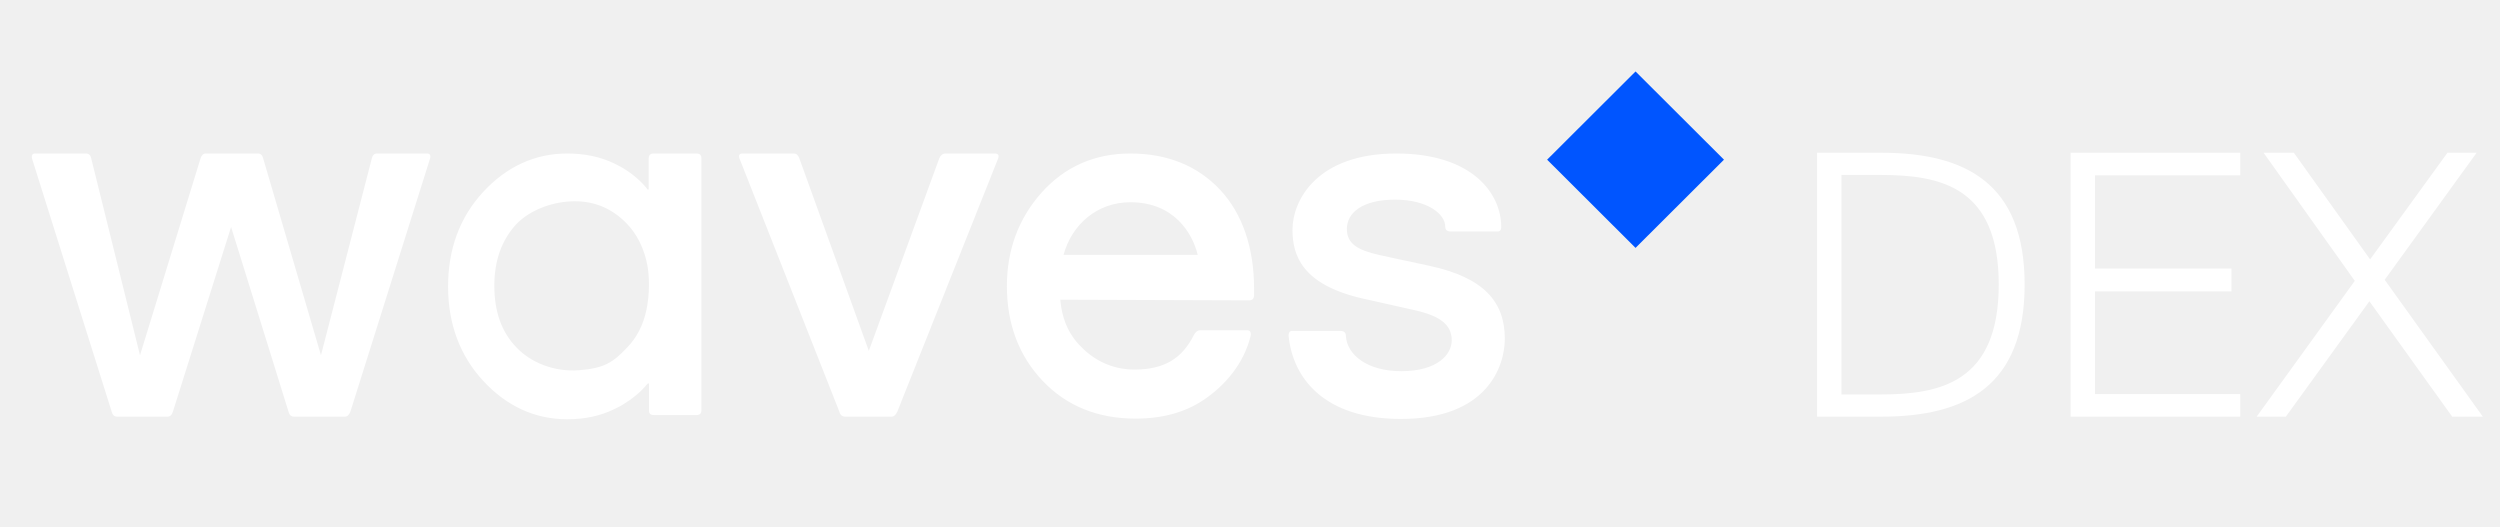
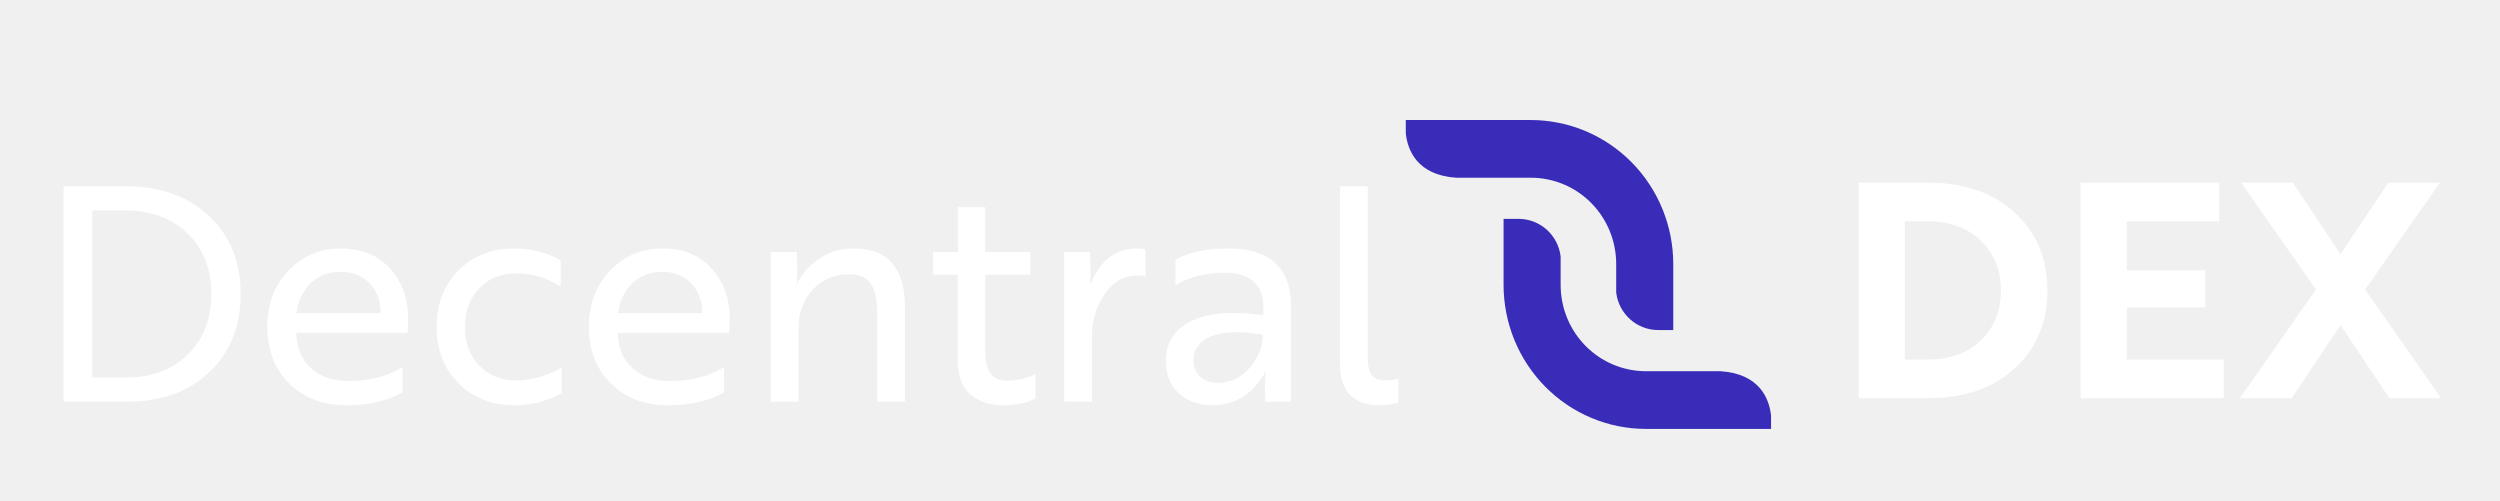
- <svg xmlns="http://www.w3.org/2000/svg" width="152" height="32" viewBox="0 0 152 32">
-   <g fill="none" fill-rule="evenodd">
-     <path fill="none" d="M0 0h152v32H0z" />
-     <path fill="#FFF" fill-rule="nonzero" d="M114.38 9.287c5.124 0 8.718 1.859 8.718 8.012 0 6.175-3.594 8.034-8.718 8.034h-3.903V9.287h3.903zm-.044 1.35h-2.373v13.346h2.373c3.66 0 7.187-.752 7.187-6.684s-3.527-6.662-7.187-6.662zm11.556-1.35h10.315v1.372h-8.829v5.666h8.296v1.394h-8.296v6.242h8.829v1.372h-10.315V9.287zm17.28 7.79l-5.546-7.79h1.841l4.636 6.485 4.702-6.485h1.775l-5.59 7.724 5.967 8.322h-1.863l-5.035-7.016-5.08 7.016h-1.774l5.966-8.255z" />
-     <path fill="none" d="M1.672 4.267h103.155V25.6H1.672z" />
-     <path fill="#05F" d="M104.818 9.708l-5.377 5.364-5.376-5.364 5.376-5.363z" />
-     <path fill="#FFF" fill-rule="nonzero" d="M86.939 16.168c-3.267-.711-1.703-.356-3.109-.672-1.287-.296-1.94-.671-1.94-1.58 0-.968.93-1.778 2.93-1.778 1.96 0 3.05.87 3.05 1.64 0 .197.111.296.336.296h2.851c.145 0 .218-.092.218-.276 0-2.035-1.762-4.465-6.376-4.465-4.81 0-6.316 2.825-6.316 4.642 0 1.521.555 3.319 4.237 4.168l3.168.711c1.604.356 2.277.909 2.277 1.837 0 .85-.851 1.877-3.069 1.877-2.059 0-3.306-.988-3.366-2.153 0-.198-.118-.296-.356-.296h-2.91c-.058 0-.218 0-.218.296.257 2.607 2.198 5.057 6.83 5.057 5.247 0 6.317-3.2 6.317-4.88 0-2.251-1.287-3.713-4.554-4.424zM75.95 18.262c.18 0 .28-.092.297-.276v-.455c0-2.43-.693-4.524-2.06-5.985-1.365-1.462-3.207-2.213-5.464-2.213-2.178 0-4 .81-5.405 2.39-1.406 1.58-2.099 3.497-2.099 5.67 0 2.31.733 4.247 2.178 5.767 1.446 1.521 3.346 2.292 5.643 2.292 1.663 0 3.089-.395 4.237-1.205 1.148-.79 2.356-2.094 2.772-3.872.013-.197-.06-.296-.218-.296h-2.85c-.162 0-.294.099-.397.296-.713 1.423-1.802 2.094-3.603 2.094-1.169 0-2.218-.415-3.09-1.225-.83-.77-1.306-1.698-1.425-3.022l11.484.04zm-11.286-2.766c.495-1.837 2.04-3.2 4.06-3.2 2.672 0 3.78 1.897 4.098 3.2h-8.158zM60.496 9.333h-3.049c-.141.012-.253.107-.336.285l-4.287 11.715-4.227-11.715c-.069-.19-.18-.285-.337-.285h-3.108c-.189 0-.255.095-.198.285l6.078 15.41c.054.204.173.305.357.305H54.2c.145 0 .264-.101.357-.304l6.137-15.411c.057-.184-.01-.279-.198-.285zM39.44 9.65v1.817c0 .079-.052.07-.06.059-.396-.514-.93-.968-1.564-1.343a9.606 9.606 0 0 0-.455-.237c-.851-.415-1.822-.613-2.871-.613-1.96 0-3.683.79-5.108 2.331-1.426 1.54-2.139 3.477-2.139 5.748 0 2.272.713 4.208 2.139 5.748 1.425 1.541 3.148 2.331 5.108 2.331 1.05 0 2-.197 2.851-.612.158-.079.337-.158.495-.257.614-.375 1.129-.79 1.525-1.284.02-.02.086-.054.099 0v1.6c-.014.198.085.297.297.297h2.593c.198 0 .297-.1.297-.297V9.63c0-.198-.099-.297-.297-.297h-2.613c-.198 0-.297.106-.297.316zm-1.307 11.476c-.871.928-1.42 1.265-2.92 1.383-1.501.118-2.94-.455-3.831-1.403-.891-.928-1.327-2.173-1.327-3.733 0-1.54.455-2.785 1.327-3.733.89-.929 2.316-1.403 3.563-1.403 1.248 0 2.297.454 3.188 1.383.574.612.95 1.343 1.168 2.232.218.889.198 2.074 0 3.002-.198.929-.594 1.68-1.168 2.272zM25.956 9.333h-3.029c-.167 0-.272.095-.317.285L19.515 21.6 15.997 9.618c-.05-.19-.155-.285-.317-.285h-3.167c-.146 0-.252.095-.317.285L8.512 21.6 5.543 9.618c-.04-.19-.145-.285-.317-.285H2.138c-.162 0-.228.095-.198.285l4.85 15.41c.048.204.16.305.337.305h3.05c.16 0 .272-.101.336-.304L14.05 13.8l3.492 11.228c.047.203.16.304.336.304h3.089c.146 0 .258-.101.337-.304l4.85-15.411c.043-.19-.023-.285-.198-.285z" />
+ <svg xmlns="http://www.w3.org/2000/svg" xmlns:xlink="http://www.w3.org/1999/xlink" width="450pt" height="90pt" viewBox="0 0 450 90" version="1.2">
+   <defs>
+     <g>
+       <symbol overflow="visible" id="glyph0-0">
+         <path style="stroke:none;" d="M 14.812 -28.328 L 12.281 -25.797 L 18.578 -19.5 L 12.219 -13.031 L 14.75 -10.5 L 21.172 -16.859 L 27.516 -10.5 L 30.047 -13.031 L 23.703 -19.5 L 30 -25.797 L 27.469 -28.328 L 21.172 -21.969 Z M 5.391 0 L 5.391 -38.781 L 36.891 -38.781 L 36.891 0 Z M 5.391 0 " />
+       </symbol>
+       <symbol overflow="visible" id="glyph0-1">
+         <path style="stroke:none;" d="M 16.484 0 L 5.109 0 L 5.109 -38.781 L 16.266 -38.781 C 22.473 -38.781 27.477 -37 31.281 -33.438 C 35.094 -29.883 37 -25.203 37 -19.391 C 37 -13.578 35.125 -8.891 31.375 -5.328 C 27.625 -1.773 22.66 0 16.484 0 Z M 16.219 -34.422 L 10.281 -34.422 L 10.281 -4.359 L 16.422 -4.359 C 20.984 -4.359 24.672 -5.738 27.484 -8.5 C 30.305 -11.27 31.719 -14.898 31.719 -19.391 C 31.719 -23.879 30.301 -27.504 27.469 -30.266 C 24.633 -33.035 20.883 -34.422 16.219 -34.422 Z M 16.219 -34.422 " />
+       </symbol>
+       <symbol overflow="visible" id="glyph0-2">
+         <path style="stroke:none;" d="M 15.828 -27.578 C 19.641 -27.578 22.617 -26.363 24.766 -23.938 C 26.922 -21.52 28 -18.551 28 -15.031 C 28 -14.633 27.984 -14.129 27.953 -13.516 C 27.922 -12.91 27.906 -12.535 27.906 -12.391 L 7.859 -12.391 L 7.859 -12.328 C 7.93 -9.672 8.812 -7.57 10.5 -6.031 C 12.188 -4.488 14.43 -3.719 17.234 -3.719 C 21.109 -3.719 24.359 -4.562 26.984 -6.25 L 26.984 -1.672 C 24.254 -0.129 20.895 0.641 16.906 0.641 C 12.676 0.641 9.238 -0.664 6.594 -3.281 C 3.957 -5.906 2.641 -9.301 2.641 -13.469 C 2.641 -17.52 3.906 -20.883 6.438 -23.562 C 8.969 -26.238 12.098 -27.578 15.828 -27.578 Z M 23.047 -15.938 C 23.086 -17.988 22.461 -19.738 21.172 -21.188 C 19.879 -22.645 18.082 -23.375 15.781 -23.375 C 13.594 -23.375 11.785 -22.656 10.359 -21.219 C 8.941 -19.781 8.129 -18.02 7.922 -15.938 Z M 23.047 -15.938 " />
+       </symbol>
+       <symbol overflow="visible" id="glyph0-3">
+         <path style="stroke:none;" d="M 10.328 -20.406 C 8.609 -18.613 7.75 -16.297 7.75 -13.453 C 7.75 -10.617 8.602 -8.305 10.312 -6.516 C 12.02 -4.723 14.238 -3.828 16.969 -3.828 C 19.844 -3.828 22.57 -4.613 25.156 -6.188 L 25.156 -1.516 C 22.457 -0.078 19.641 0.641 16.703 0.641 C 12.566 0.641 9.188 -0.688 6.562 -3.344 C 3.945 -6 2.641 -9.375 2.641 -13.469 C 2.641 -17.562 3.945 -20.938 6.562 -23.594 C 9.188 -26.25 12.566 -27.578 16.703 -27.578 C 19.609 -27.578 22.367 -26.875 24.984 -25.469 L 24.984 -20.734 C 22.473 -22.316 19.801 -23.109 16.969 -23.109 C 14.27 -23.109 12.055 -22.207 10.328 -20.406 Z M 10.328 -20.406 " />
+       </symbol>
+       <symbol overflow="visible" id="glyph0-4">
+         <path style="stroke:none;" d="M 4.906 -26.938 L 9.594 -26.938 L 9.688 -23.156 C 9.688 -22.082 9.617 -21.398 9.484 -21.109 L 9.594 -21.109 C 10.238 -22.648 11.473 -24.113 13.297 -25.5 C 15.129 -26.883 17.32 -27.578 19.875 -27.578 C 26.008 -27.578 29.078 -24.02 29.078 -16.906 L 29.078 0 L 24.078 0 L 24.078 -15.891 C 24.078 -16.93 24.016 -17.828 23.891 -18.578 C 23.766 -19.336 23.531 -20.07 23.188 -20.781 C 22.844 -21.5 22.32 -22.035 21.625 -22.391 C 20.926 -22.754 20.035 -22.938 18.953 -22.938 C 16.336 -22.938 14.176 -22.008 12.469 -20.156 C 10.758 -18.312 9.906 -16.008 9.906 -13.25 L 9.906 0 L 4.906 0 Z M 4.906 -26.938 " />
+       </symbol>
+       <symbol overflow="visible" id="glyph0-5">
+         <path style="stroke:none;" d="M 0.969 -26.938 L 5.438 -26.938 L 5.438 -35.016 L 10.344 -35.016 L 10.344 -26.938 L 18.469 -26.938 L 18.469 -22.844 L 10.344 -22.844 L 10.344 -8.891 C 10.344 -5.473 11.672 -3.766 14.328 -3.766 C 16.016 -3.766 17.703 -4.16 19.391 -4.953 L 19.391 -0.594 C 17.879 0.227 15.867 0.641 13.359 0.641 C 11.129 0.641 9.242 -0.004 7.703 -1.297 C 6.16 -2.586 5.391 -4.613 5.391 -7.375 L 5.391 -22.844 L 0.969 -22.844 Z M 0.969 -26.938 " />
+       </symbol>
+       <symbol overflow="visible" id="glyph0-6">
+         <path style="stroke:none;" d="M 4.531 0 L 4.531 -26.938 L 9.203 -26.938 L 9.266 -23.156 C 9.266 -22.875 9.254 -22.57 9.234 -22.25 C 9.211 -21.926 9.203 -21.672 9.203 -21.484 C 9.203 -21.305 9.203 -21.203 9.203 -21.172 L 9.266 -21.172 C 11.023 -25.441 13.789 -27.578 17.562 -27.578 C 18.207 -27.578 18.742 -27.523 19.172 -27.422 L 19.172 -22.562 C 18.742 -22.676 18.281 -22.734 17.781 -22.734 C 15.301 -22.734 13.305 -21.609 11.797 -19.359 C 10.285 -17.117 9.531 -14.578 9.531 -11.734 L 9.531 0 Z M 4.531 0 " />
+       </symbol>
+       <symbol overflow="visible" id="glyph0-7">
+         <path style="stroke:none;" d="M 4.094 -20.953 L 4.094 -25.578 C 6.57 -26.91 9.734 -27.578 13.578 -27.578 C 21.117 -27.578 24.891 -24.113 24.891 -17.188 L 24.891 0 L 20.25 0 L 20.203 -3.172 L 20.359 -5.328 L 20.25 -5.328 C 20.102 -5.004 19.844 -4.57 19.469 -4.031 C 19.094 -3.5 18.523 -2.848 17.766 -2.078 C 17.016 -1.305 16.031 -0.66 14.812 -0.141 C 13.594 0.379 12.281 0.641 10.875 0.641 C 8.363 0.641 6.316 -0.066 4.734 -1.484 C 3.16 -2.898 2.375 -4.828 2.375 -7.266 C 2.375 -10.609 3.906 -13.023 6.969 -14.516 C 10.039 -16.004 14.359 -16.352 19.922 -15.562 L 19.922 -16.906 C 19.922 -21.113 17.57 -23.219 12.875 -23.219 C 9.531 -23.219 6.602 -22.461 4.094 -20.953 Z M 11.734 -3.391 C 13.961 -3.391 15.863 -4.285 17.438 -6.078 C 19.02 -7.879 19.812 -9.875 19.812 -12.062 C 15.656 -12.75 12.535 -12.641 10.453 -11.734 C 8.367 -10.836 7.328 -9.406 7.328 -7.438 C 7.328 -6.25 7.727 -5.273 8.531 -4.516 C 9.344 -3.766 10.41 -3.391 11.734 -3.391 Z M 11.734 -3.391 " />
+       </symbol>
+       <symbol overflow="visible" id="glyph0-8">
+         <path style="stroke:none;" d="M 4.906 -6.891 L 4.906 -38.781 L 9.906 -38.781 L 9.906 -7.922 C 9.906 -6.484 10.145 -5.441 10.625 -4.797 C 11.113 -4.148 11.914 -3.828 13.031 -3.828 C 13.969 -3.828 14.758 -3.93 15.406 -4.141 L 15.406 0.156 C 14.438 0.477 13.234 0.641 11.797 0.641 C 9.68 0.641 8.004 0.031 6.766 -1.188 C 5.523 -2.406 4.906 -4.305 4.906 -6.891 Z M 4.906 -6.891 " />
+       </symbol>
+       <symbol overflow="visible" id="glyph1-0">
+         <path style="stroke:none;" d="M 14.812 -28.344 L 12.281 -25.812 L 18.594 -19.516 L 12.234 -13.047 L 14.766 -10.516 L 21.172 -16.875 L 27.531 -10.516 L 30.078 -13.047 L 23.719 -19.516 L 30.016 -25.812 L 27.484 -28.344 L 21.172 -21.984 Z M 5.391 0 L 5.391 -38.797 L 36.922 -38.797 L 36.922 0 Z M 5.391 0 " />
+       </symbol>
+       <symbol overflow="visible" id="glyph1-1">
+         <path style="stroke:none;" d="M 16.703 0 L 4.203 0 L 4.203 -38.797 L 16.594 -38.797 C 23.133 -38.797 28.363 -37 32.281 -33.406 C 36.195 -29.812 38.156 -25.141 38.156 -19.391 C 38.156 -13.648 36.203 -8.984 32.297 -5.391 C 28.398 -1.797 23.203 0 16.703 0 Z M 16.484 -31.844 L 12.5 -31.844 L 12.5 -6.953 L 16.594 -6.953 C 20.656 -6.953 23.867 -8.117 26.234 -10.453 C 28.609 -12.785 29.797 -15.77 29.797 -19.406 C 29.797 -23 28.602 -25.969 26.219 -28.312 C 23.832 -30.664 20.586 -31.844 16.484 -31.844 Z M 16.484 -31.844 " />
+       </symbol>
+       <symbol overflow="visible" id="glyph1-2">
+         <path style="stroke:none;" d="M 29.969 0 L 4.203 0 L 4.203 -38.797 L 29.156 -38.797 L 29.156 -31.844 L 12.5 -31.844 L 12.5 -23.016 L 26.625 -23.016 L 26.625 -16.328 L 12.5 -16.328 L 12.5 -6.953 L 29.969 -6.953 Z M 29.969 0 " />
+       </symbol>
+       <symbol overflow="visible" id="glyph1-3">
+         <path style="stroke:none;" d="M 27.922 -38.797 L 37.188 -38.797 L 23.719 -19.562 L 37.406 0 L 28.078 0 L 19.297 -13.156 L 10.516 0 L 1.188 0 L 14.875 -19.562 L 1.406 -38.797 L 10.719 -38.797 L 19.297 -25.922 Z M 27.922 -38.797 " />
+       </symbol>
+     </g>
+     <clipPath id="clip1">
+       <path d="M 253.039 21.605 L 302 21.605 L 302 60 L 253.039 60 Z M 253.039 21.605 " />
+     </clipPath>
+     <clipPath id="clip2">
+       <path d="M 270 39 L 318.793 39 L 318.793 77.105 L 270 77.105 Z M 270 39 " />
+     </clipPath>
+   </defs>
+   <g id="surface1">
+     <g style="fill:rgb(100%,100%,100%);fill-opacity:1;">
+       <use xlink:href="#glyph0-1" x="6.322" y="72.305" />
+     </g>
+     <g style="fill:rgb(100%,100%,100%);fill-opacity:1;">
+       <use xlink:href="#glyph0-2" x="45.467" y="72.305" />
+     </g>
+     <g style="fill:rgb(100%,100%,100%);fill-opacity:1;">
+       <use xlink:href="#glyph0-3" x="75.943" y="72.305" />
+     </g>
+     <g style="fill:rgb(100%,100%,100%);fill-opacity:1;">
+       <use xlink:href="#glyph0-2" x="103.349" y="72.305" />
+     </g>
+     <g style="fill:rgb(100%,100%,100%);fill-opacity:1;">
+       <use xlink:href="#glyph0-4" x="133.825" y="72.305" />
+     </g>
+     <g style="fill:rgb(100%,100%,100%);fill-opacity:1;">
+       <use xlink:href="#glyph0-5" x="166.993" y="72.305" />
+     </g>
+     <g style="fill:rgb(100%,100%,100%);fill-opacity:1;">
+       <use xlink:href="#glyph0-6" x="187.023" y="72.305" />
+     </g>
+     <g style="fill:rgb(100%,100%,100%);fill-opacity:1;">
+       <use xlink:href="#glyph0-7" x="207.483" y="72.305" />
+     </g>
+     <g style="fill:rgb(100%,100%,100%);fill-opacity:1;">
+       <use xlink:href="#glyph0-8" x="236.29" y="72.305" />
+     </g>
+     <g clip-path="url(#clip1)" clip-rule="nonzero">
+       <path style=" stroke:none;fill-rule:nonzero;fill:rgb(22.35%,17.249%,72.159%);fill-opacity:1;" d="M 290.914 47.492 L 290.914 52.633 C 290.969 53.094 291.062 53.551 291.199 53.996 C 291.336 54.441 291.512 54.871 291.727 55.285 C 291.941 55.695 292.191 56.086 292.473 56.453 C 292.758 56.82 293.074 57.16 293.418 57.469 C 293.762 57.781 294.133 58.055 294.527 58.297 C 294.922 58.539 295.336 58.742 295.77 58.906 C 296.199 59.074 296.641 59.199 297.098 59.281 C 297.551 59.367 298.008 59.41 298.469 59.41 L 301.188 59.41 L 301.188 47.484 C 301.184 46.641 301.141 45.793 301.059 44.949 C 300.977 44.105 300.852 43.27 300.688 42.438 C 300.523 41.609 300.32 40.789 300.074 39.977 C 299.832 39.168 299.547 38.371 299.227 37.586 C 298.906 36.805 298.547 36.039 298.152 35.293 C 297.758 34.547 297.324 33.82 296.859 33.117 C 296.395 32.41 295.895 31.73 295.363 31.078 C 294.832 30.422 294.27 29.793 293.676 29.195 C 293.082 28.598 292.465 28.027 291.816 27.488 C 291.168 26.953 290.496 26.449 289.797 25.977 C 289.102 25.508 288.383 25.07 287.645 24.672 C 286.906 24.273 286.148 23.91 285.375 23.586 C 284.598 23.262 283.812 22.973 283.008 22.727 C 282.207 22.48 281.395 22.273 280.574 22.109 C 279.75 21.941 278.922 21.816 278.09 21.734 C 277.254 21.648 276.418 21.609 275.582 21.605 L 253.043 21.605 L 253.043 24.016 C 253.359 26.93 255 31.52 262.133 31.992 L 275.582 31.992 C 276.586 31.992 277.586 32.094 278.57 32.293 C 279.559 32.492 280.516 32.785 281.445 33.176 C 282.375 33.566 283.258 34.043 284.098 34.609 C 284.934 35.176 285.707 35.816 286.418 36.539 C 287.129 37.258 287.766 38.039 288.324 38.887 C 288.883 39.73 289.355 40.625 289.742 41.562 C 290.129 42.504 290.418 43.473 290.617 44.473 C 290.812 45.469 290.914 46.477 290.914 47.492 " />
+     </g>
+     <g clip-path="url(#clip2)" clip-rule="nonzero">
+       <path style=" stroke:none;fill-rule:nonzero;fill:rgb(22.35%,17.249%,72.159%);fill-opacity:1;" d="M 280.914 51.316 L 280.914 46.176 C 280.859 45.711 280.766 45.258 280.629 44.812 C 280.492 44.367 280.316 43.938 280.102 43.523 C 279.887 43.109 279.641 42.719 279.355 42.352 C 279.07 41.984 278.758 41.648 278.41 41.336 C 278.066 41.027 277.695 40.754 277.301 40.512 C 276.906 40.27 276.496 40.066 276.062 39.898 C 275.633 39.734 275.188 39.609 274.734 39.523 C 274.281 39.441 273.824 39.398 273.363 39.398 L 270.641 39.398 L 270.641 51.32 C 270.645 52.168 270.684 53.016 270.77 53.855 C 270.852 54.699 270.977 55.539 271.141 56.367 C 271.305 57.199 271.508 58.02 271.754 58.832 C 271.996 59.641 272.277 60.438 272.602 61.223 C 272.922 62.004 273.281 62.77 273.676 63.516 C 274.07 64.266 274.5 64.992 274.969 65.695 C 275.434 66.398 275.934 67.078 276.465 67.734 C 276.996 68.391 277.559 69.016 278.152 69.617 C 278.746 70.215 279.367 70.785 280.012 71.32 C 280.66 71.859 281.336 72.363 282.031 72.836 C 282.727 73.305 283.445 73.742 284.188 74.141 C 284.926 74.539 285.684 74.902 286.457 75.227 C 287.23 75.551 288.02 75.836 288.82 76.082 C 289.625 76.332 290.434 76.535 291.258 76.703 C 292.078 76.867 292.906 76.992 293.742 77.078 C 294.578 77.16 295.414 77.203 296.25 77.203 L 318.789 77.203 L 318.789 74.797 C 318.473 71.879 316.828 67.289 309.695 66.816 L 296.25 66.816 C 295.246 66.816 294.246 66.715 293.262 66.516 C 292.273 66.316 291.316 66.023 290.387 65.633 C 289.457 65.242 288.574 64.766 287.734 64.199 C 286.898 63.633 286.125 62.992 285.414 62.273 C 284.699 61.555 284.066 60.77 283.504 59.926 C 282.945 59.078 282.473 58.188 282.086 57.246 C 281.703 56.305 281.41 55.336 281.211 54.34 C 281.016 53.344 280.918 52.336 280.914 51.316 " />
+     </g>
+     <g style="fill:rgb(100%,100%,100%);fill-opacity:1;">
+       <use xlink:href="#glyph1-1" x="330.372" y="71.672" />
+     </g>
+     <g style="fill:rgb(100%,100%,100%);fill-opacity:1;">
+       <use xlink:href="#glyph1-2" x="370.308" y="71.672" />
+     </g>
+     <g style="fill:rgb(100%,100%,100%);fill-opacity:1;">
+       <use xlink:href="#glyph1-3" x="401.998" y="71.672" />
+     </g>
  </g>
</svg>
